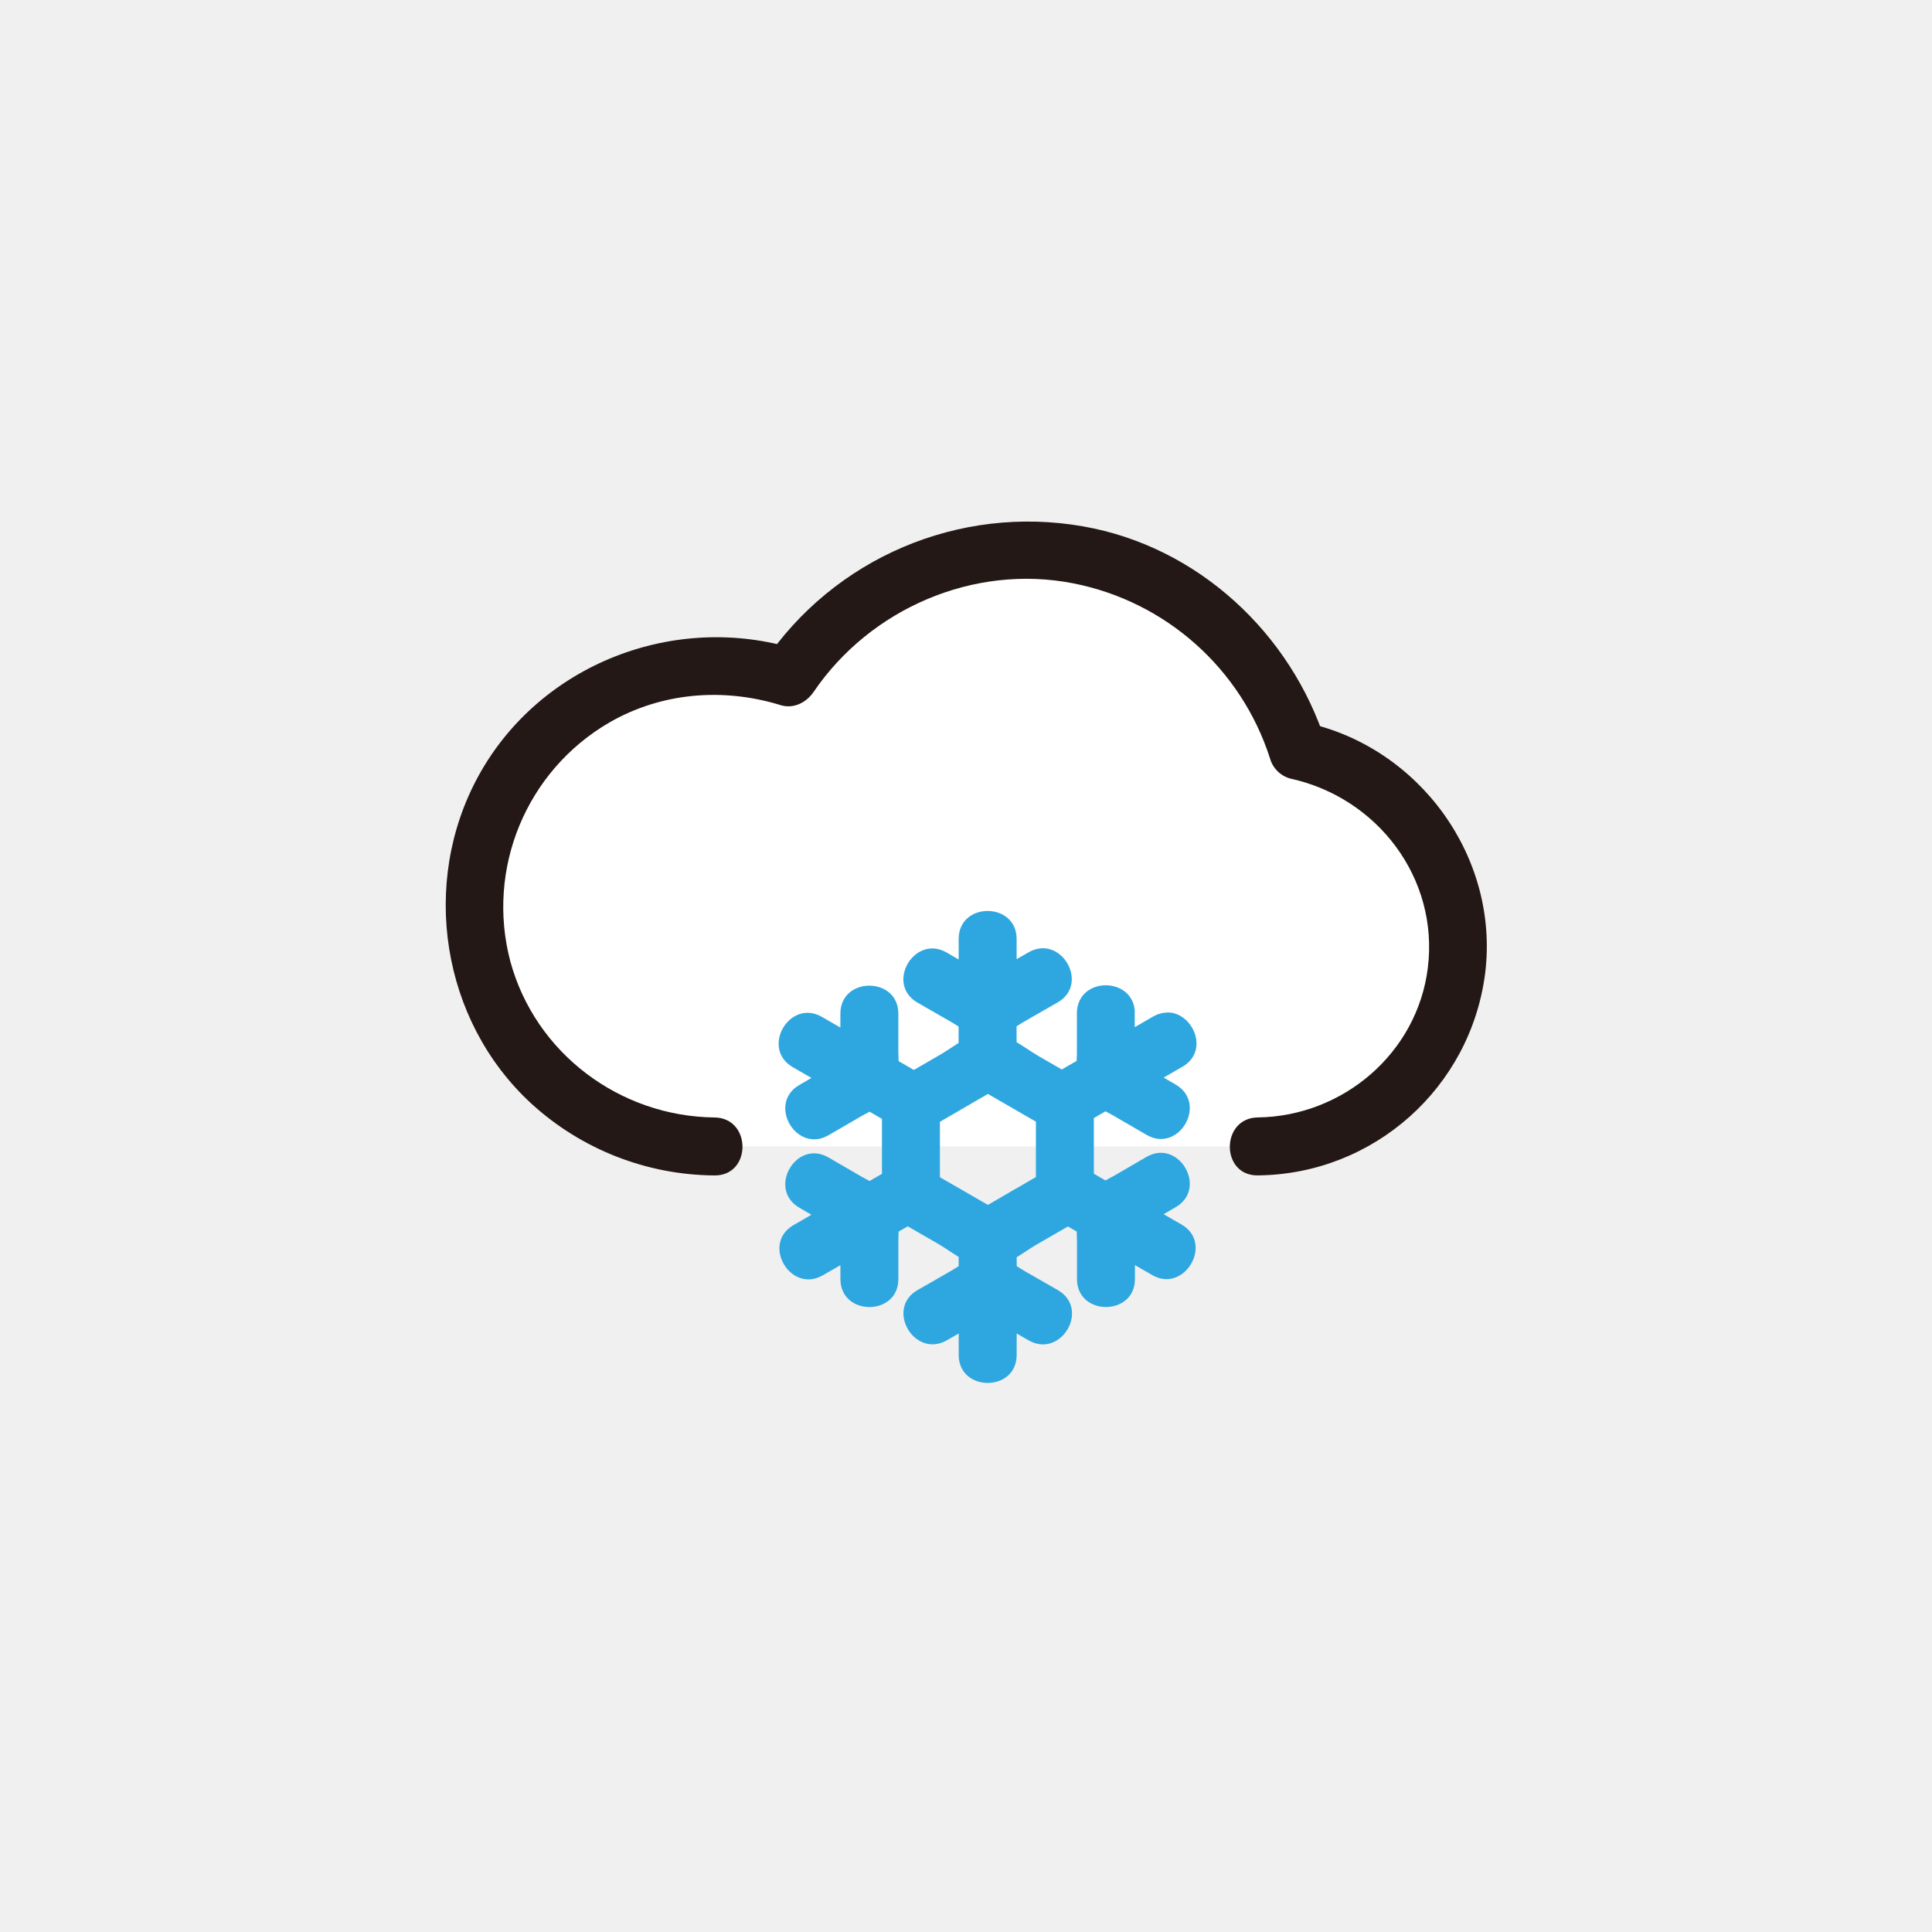
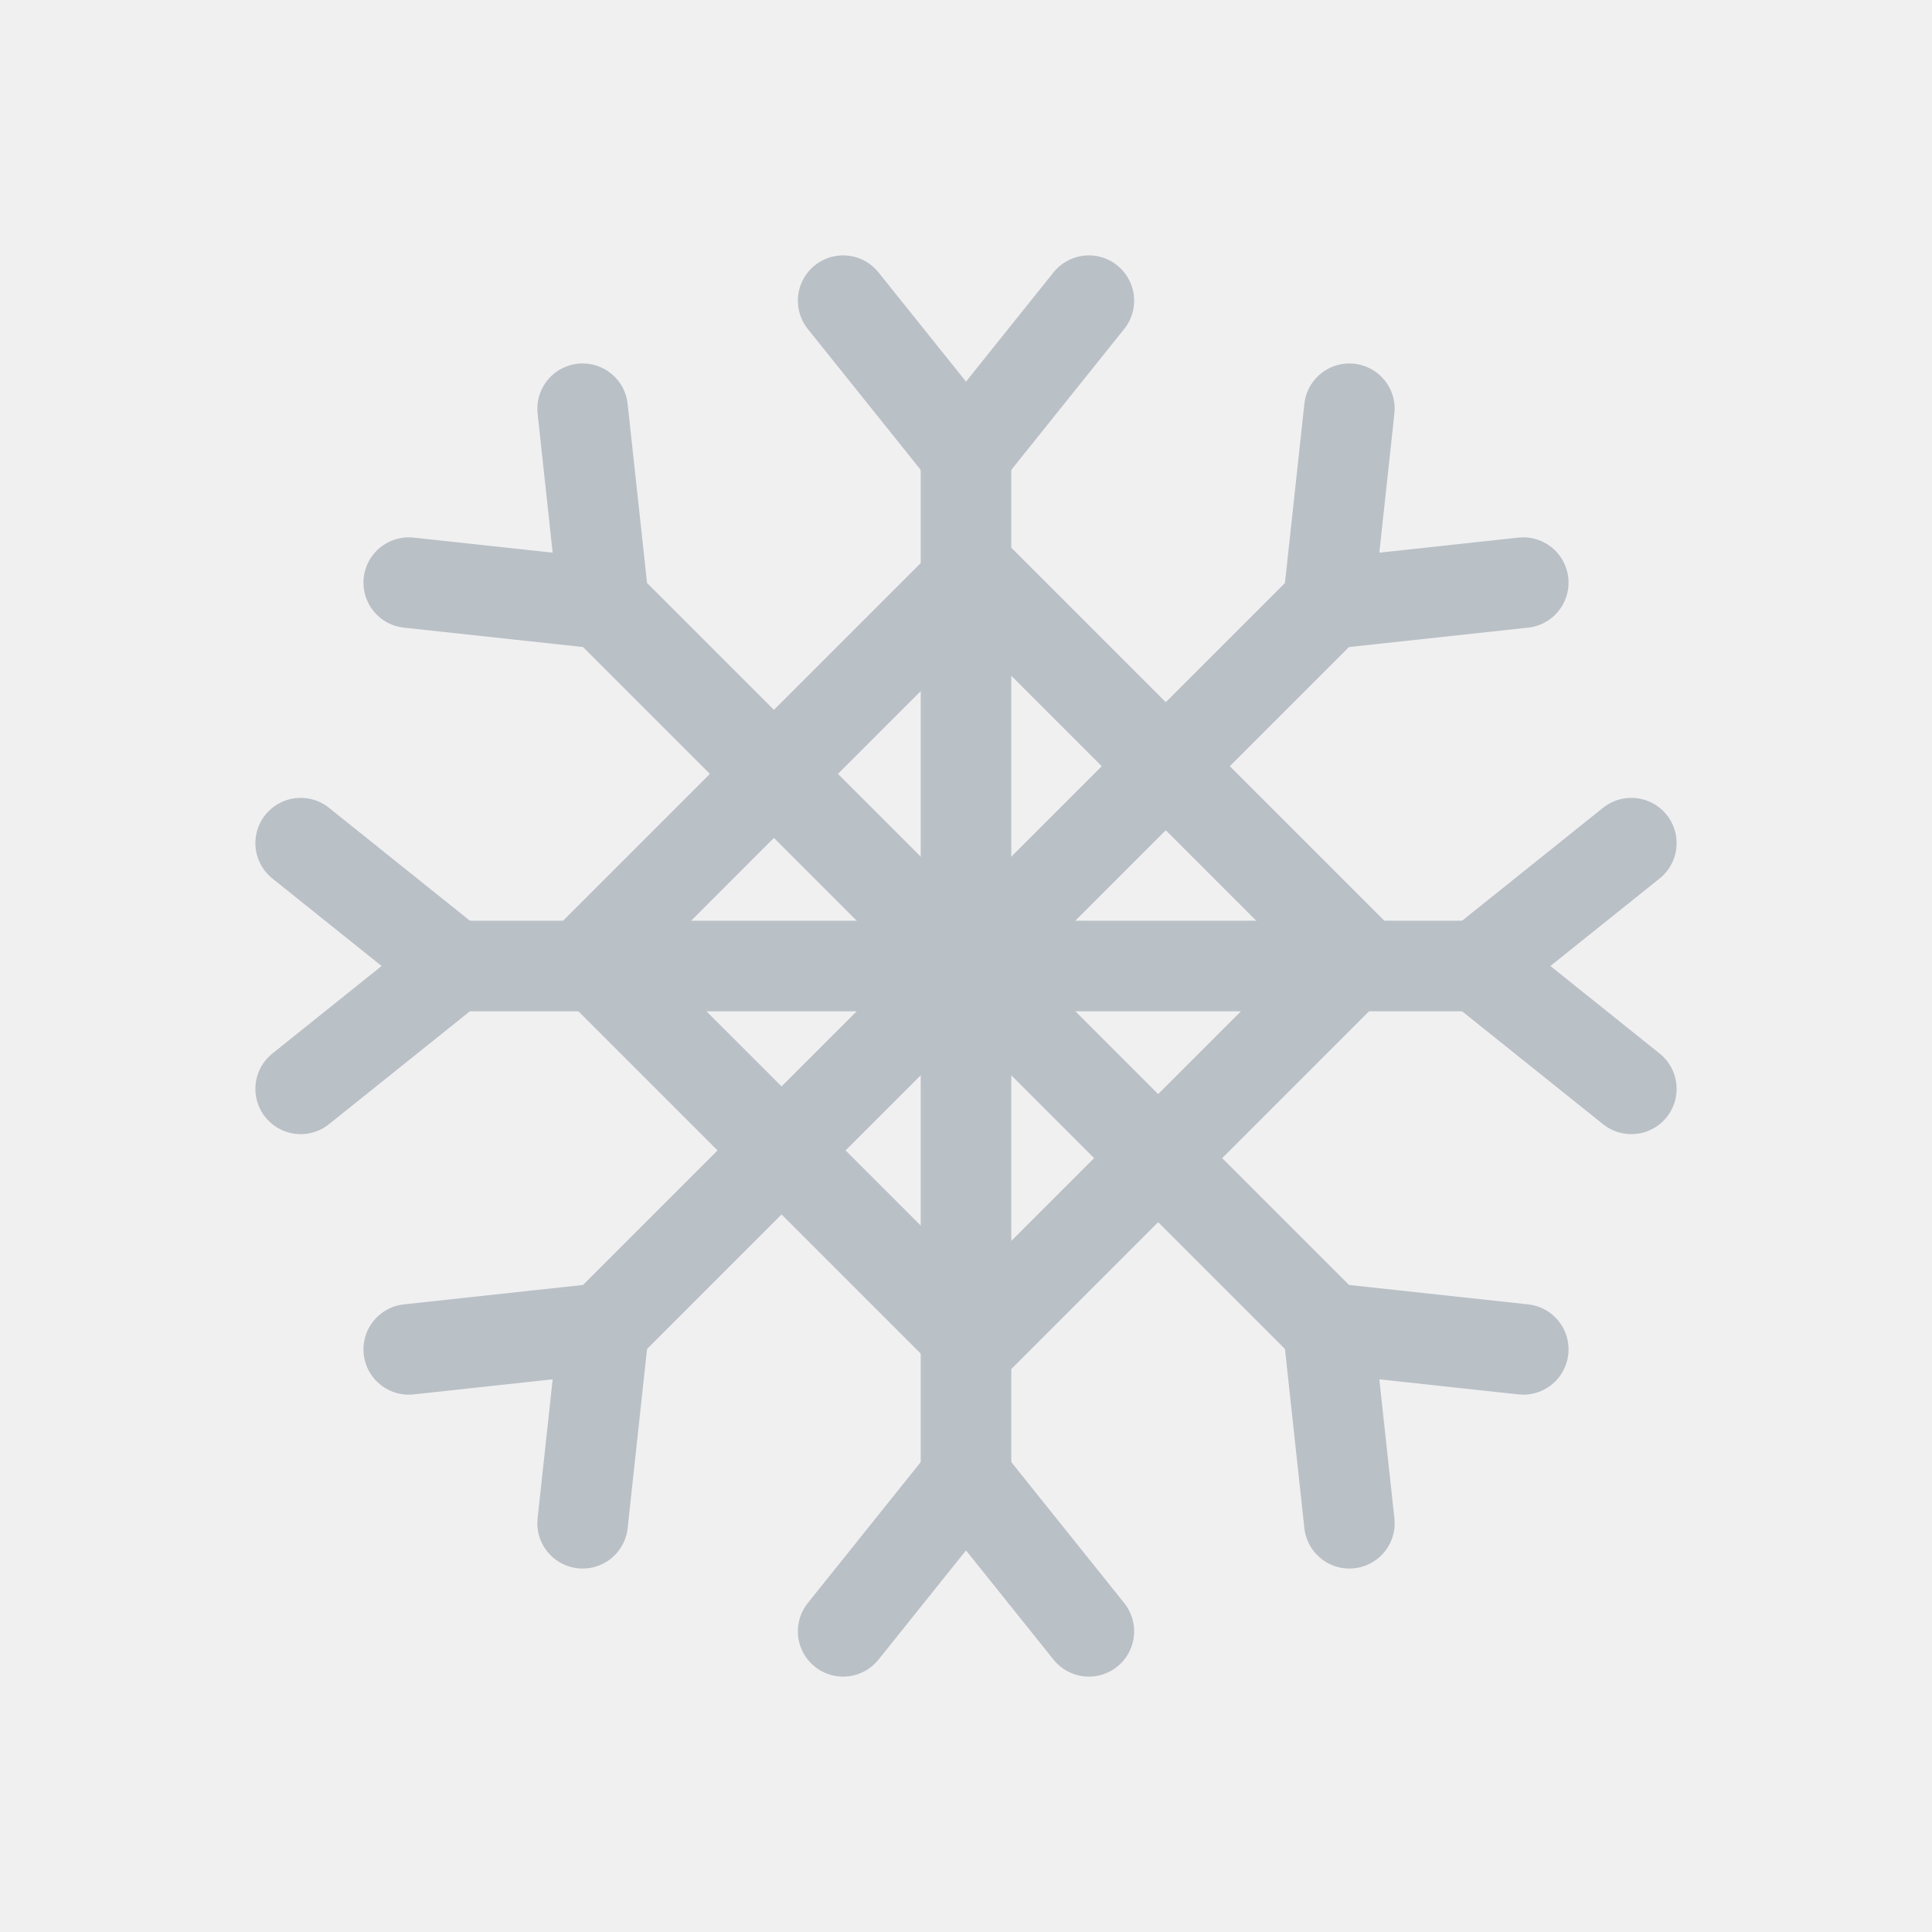
- <svg xmlns="http://www.w3.org/2000/svg" viewBox="0 0 500 500">
+ <svg xmlns="http://www.w3.org/2000/svg" data-name="Layer 1" id="Layer_1" viewBox="0 0 64 64">
  <defs>
-     <style>.cls-1{fill:#fff;}.cls-2{fill:#231815;}.cls-3{fill:#2ea7e0;}</style>
+     <style>.cls-1{fill:none;stroke:#b9c1c6;stroke-linecap:round;stroke-miterlimit:10;stroke-width:3px;}</style>
  </defs>
-   <g data-name="图层 1" id="图层_1">
-     <path class="cls-1" d="M325.57,296.69a51.75,51.75,0,0,0,10.34-102.46,73.71,73.71,0,0,0-131.81-19,62.24,62.24,0,1,0-19.18,121.44" />
-     <path class="cls-2" d="M325.57,304.19a59.9,59.9,0,0,0,58.79-52.34c3.7-30-17-58.47-46.46-64.86l5.24,5.24c-9.07-28.39-33.17-50.81-62.81-56a82.4,82.4,0,0,0-82.71,35.25l8.47-3.45c-31.4-9.69-66.35,3.77-82.26,32.77-15.16,27.65-9.62,63.37,13.66,84.79a70.91,70.91,0,0,0,47.42,18.61c9.66.11,9.66-14.89,0-15-24.5-.27-46.36-16.6-52.84-40.4A55.22,55.22,0,0,1,157.67,187c13.58-7.83,29.54-9.09,44.43-4.49,3.34,1,6.63-.74,8.47-3.45,14.64-21.54,41.42-33.14,67.15-28.1a67.05,67.05,0,0,1,50.95,45.29,7.54,7.54,0,0,0,5.24,5.24c22.53,4.89,38.5,25.75,35.61,49-2.74,22.09-22,38.41-44,38.7-9.64.13-9.67,15.13,0,15Z" />
-     <path class="cls-3" d="M305.79,316.91l-4.64-2.68,3.14-1.83c8.34-4.85.8-17.82-7.57-13l-8.45,4.91c-.66.38-1.4.77-2.18,1.18l-3-1.73V289.35l3-1.74c.76.4,1.51.79,2.18,1.18l8.45,4.91c8.36,4.86,15.92-8.1,7.57-13l-3.14-1.83,3-1.72,1.87-1.08c6.75-3.9,3.12-13.11-2.95-14a6.53,6.53,0,0,0-1.56,0,7.66,7.66,0,0,0-3.07,1l-4.77,2.76q0-1.8,0-3.6c0-.23,0-.46,0-.68-.63-7.9-11.79-8.67-14.41-2.28a7.67,7.67,0,0,0-.56,3l0,9.77c0,.74,0,1.57-.07,2.42v.1l-3.84,2.22-6.19-3.57c-1-.61-2.24-1.41-3.51-2.24-.64-.42-1.31-.85-2-1.26v-4.1c.76-.48,1.5-.95,2.18-1.34l8.47-4.86a8.2,8.2,0,0,0,1.45-1.05c5.91-5.39-1.18-16.4-9-11.9l-3.09,1.77V243c0-9.65-15-9.67-15,0v5.32L245,246.51c-7.22-4.14-13.83,4.89-10.17,10.55a7.43,7.43,0,0,0,2.6,2.41l8.47,4.86c.68.39,1.42.86,2.18,1.34v4.25c-1.77,1.1-3.45,2.28-4.87,3.1l-6.71,3.88-3.94-2.28c0-.88-.07-1.73-.07-2.52l0-9.77c0-9.65-15-9.67-15,0q0,1.8,0,3.6l-4.77-2.76c-8.38-4.83-15.94,8.12-7.57,13l4.84,2.8-3.14,1.83c-8.34,4.85-.8,17.82,7.57,13l8.45-4.91c.66-.38,1.4-.77,2.18-1.18l3.2,1.85v14.23l-3.2,1.85c-.76-.4-1.51-.79-2.18-1.18l-8.45-4.91c-8.36-4.86-15.92,8.1-7.57,13l3.14,1.83-4.64,2.68c-8.36,4.83-.81,17.79,7.57,13l4.58-2.64q0,1.8,0,3.6c0,9.65,15,9.67,15,0l0-9.77c0-.77,0-1.63.07-2.52l2.36-1.36,7.87,4.54c1.53.88,3.36,2.19,5.3,3.38v2.39c-.76.48-1.5.95-2.18,1.34l-8.47,4.86c-8.37,4.8-.82,17.77,7.57,13l3.09-1.77v5.55c0,9.65,15,9.67,15,0v-5.55l3.09,1.77c8.39,4.81,16-8.14,7.57-13l-8.47-4.86c-.68-.39-1.42-.86-2.18-1.34v-2.31c1.85-1.14,3.6-2.38,5.07-3.23l8.19-4.73,2.27,1.31c0,.88.07,1.73.07,2.52l0,9.77c0,9.65,15,9.67,15,0q0-1.8,0-3.6l4.58,2.64C306.59,334.7,314.15,321.74,305.79,316.91Zm-50.12-5.08-.1-.06-5.66-3.27-1.84-1.06-4.82-2.78V290.32l.74-.43,4.08-2.36,3.42-2,4.08-2.36.1-.06,4.08,2.36,3.32,1.92,4.18,2.41.84.48v14.34l-5,2.9-1.74,1Z" />
-   </g>
+   <line class="cls-1" x1="32" x2="32" y1="14.5" y2="49.5" />
+   <polyline class="cls-1" points="36.07 9.96 32 15.04 27.93 9.96" />
+   <polyline class="cls-1" points="27.93 54.04 32 48.96 36.07 54.04" />
+   <line class="cls-1" x1="44.37" x2="19.63" y1="19.63" y2="44.37" />
+   <polyline class="cls-1" points="50.46 19.3 44 20 44.7 13.54" />
+   <polyline class="cls-1" points="13.54 44.7 20 44 19.3 50.46" />
+   <line class="cls-1" x1="49.5" x2="14.5" y1="32" y2="32" />
+   <polyline class="cls-1" points="54.04 36.07 48.96 32 54.04 27.93" />
+   <polyline class="cls-1" points="9.96 27.93 15.04 32 9.96 36.07" />
+   <line class="cls-1" x1="44.37" x2="19.63" y1="44.37" y2="19.63" />
+   <polyline class="cls-1" points="44.7 50.46 44 44 50.46 44.7" />
+   <polyline class="cls-1" points="19.3 13.54 20 20 13.54 19.3" />
+   <rect class="cls-1" height="18" transform="translate(-13 32.1) rotate(-45)" width="18" x="23.25" y="22.75" />
</svg>
